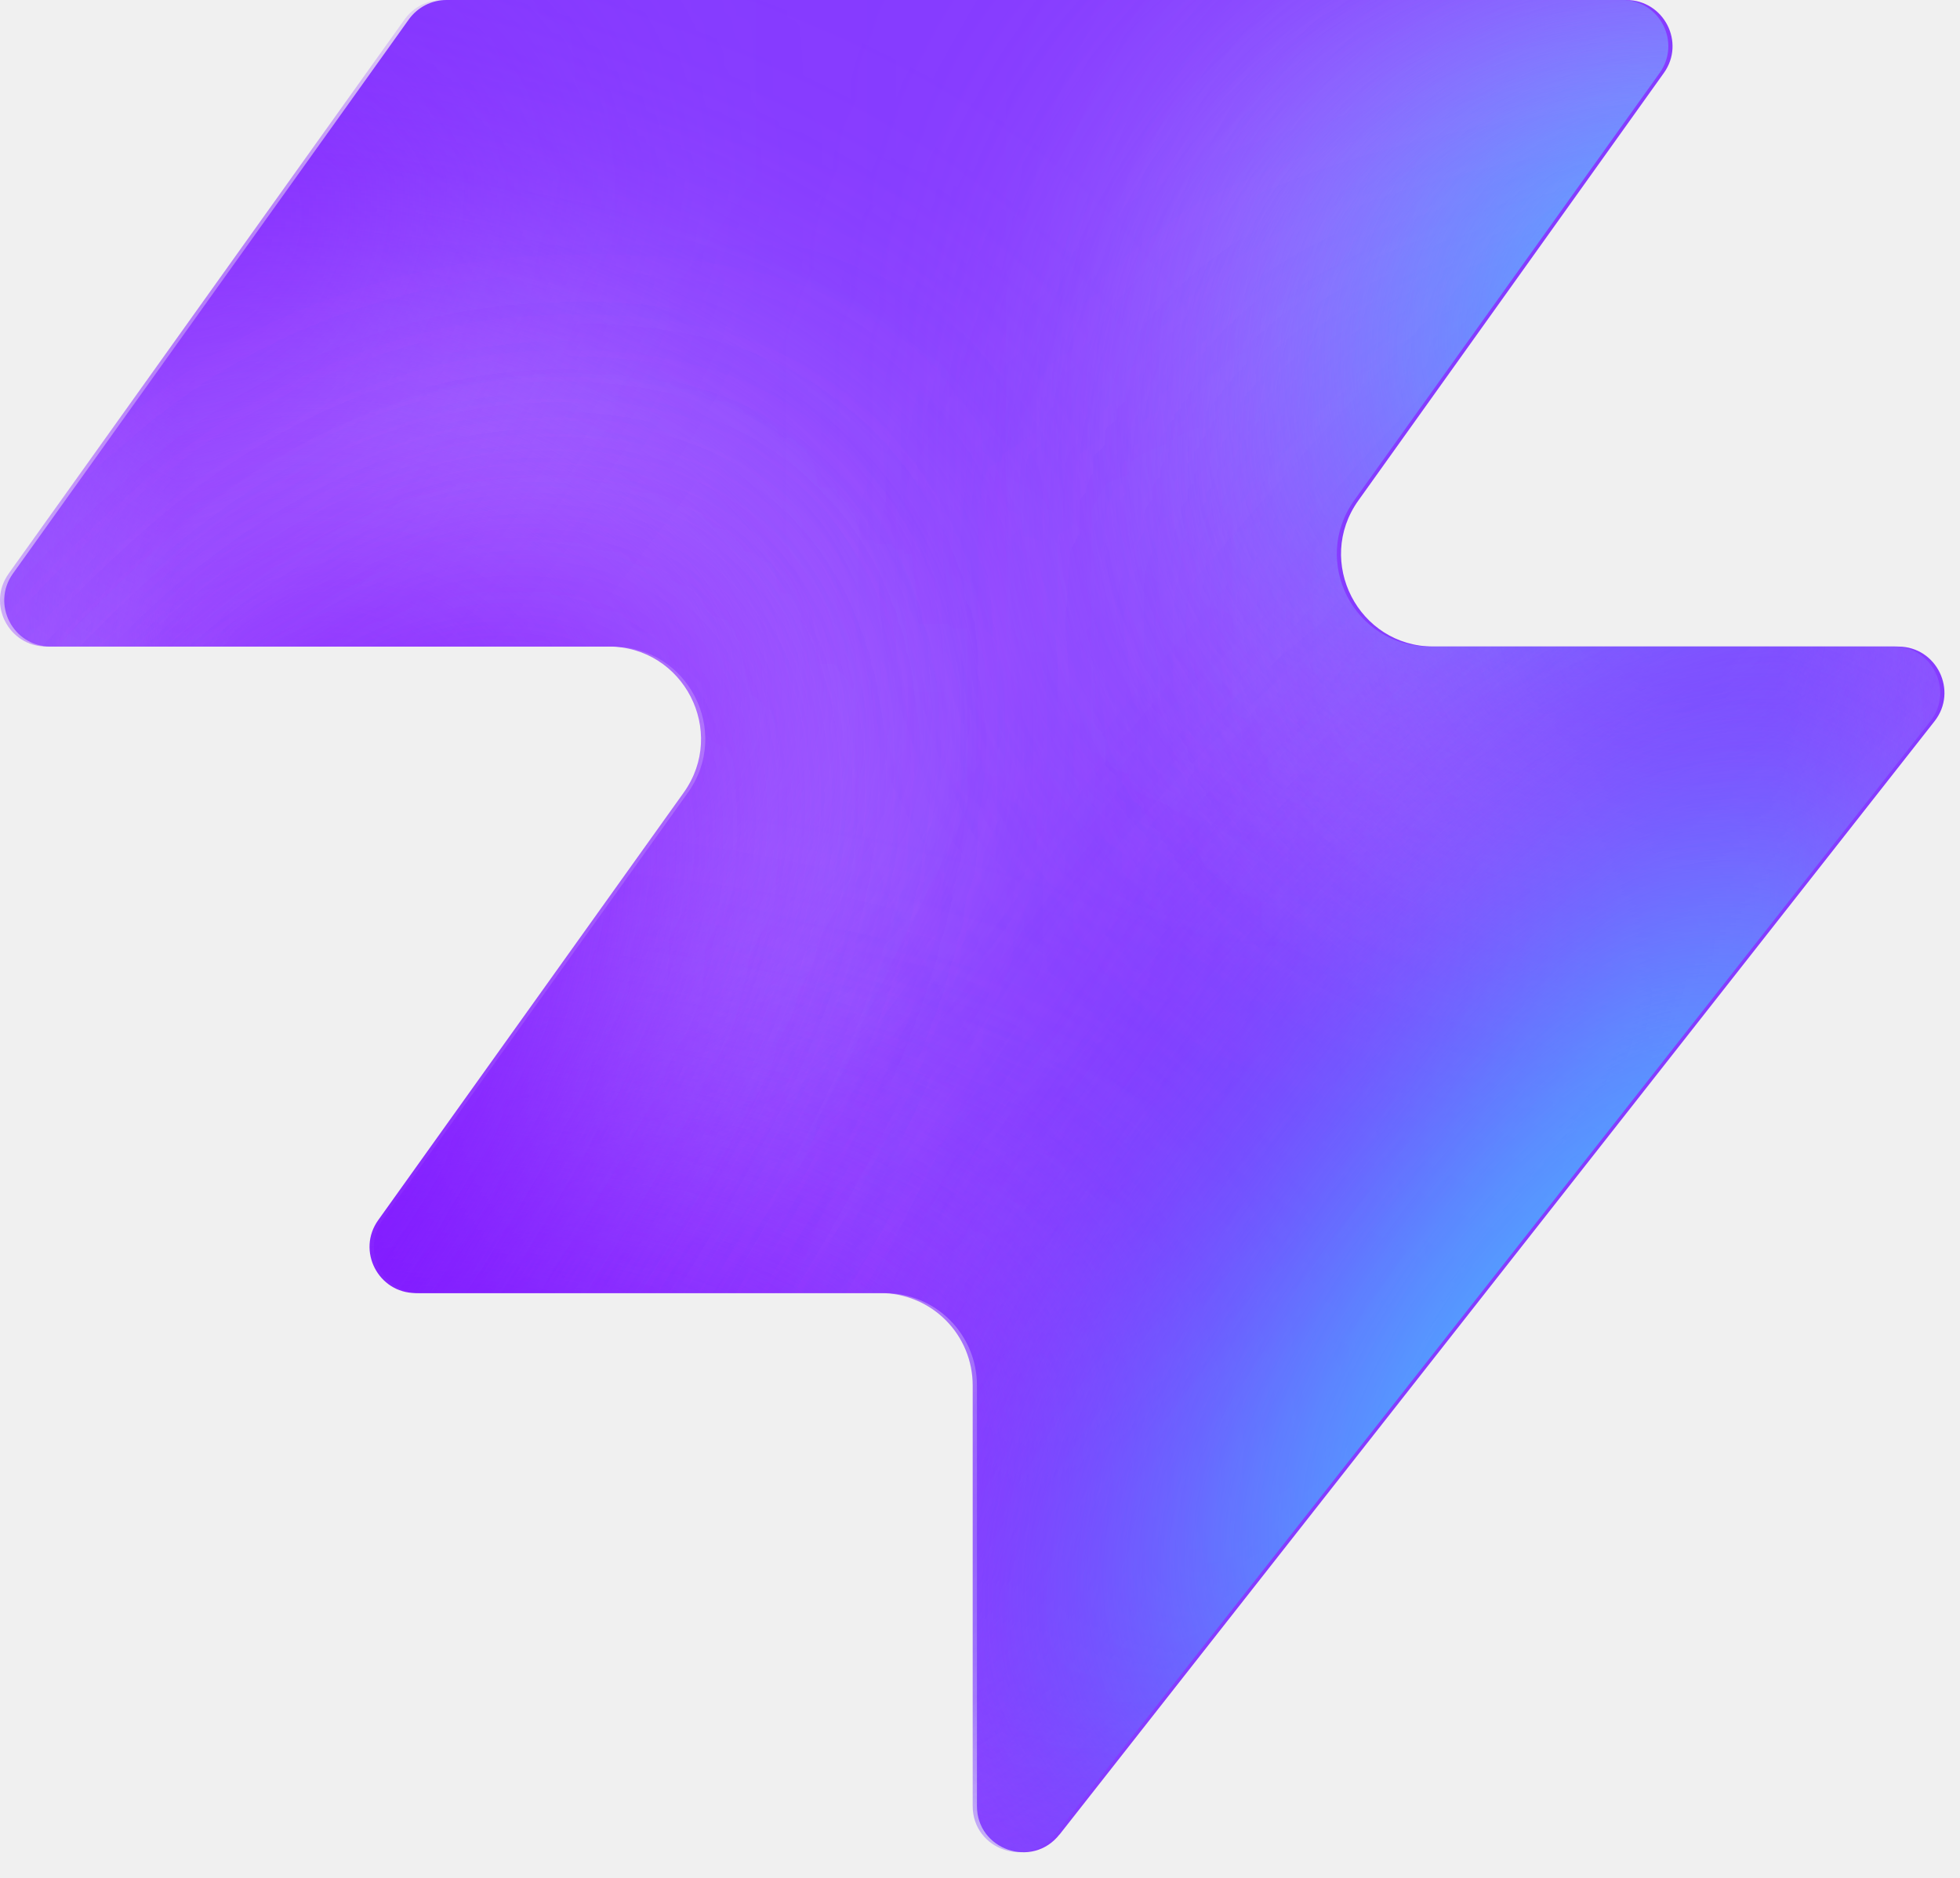
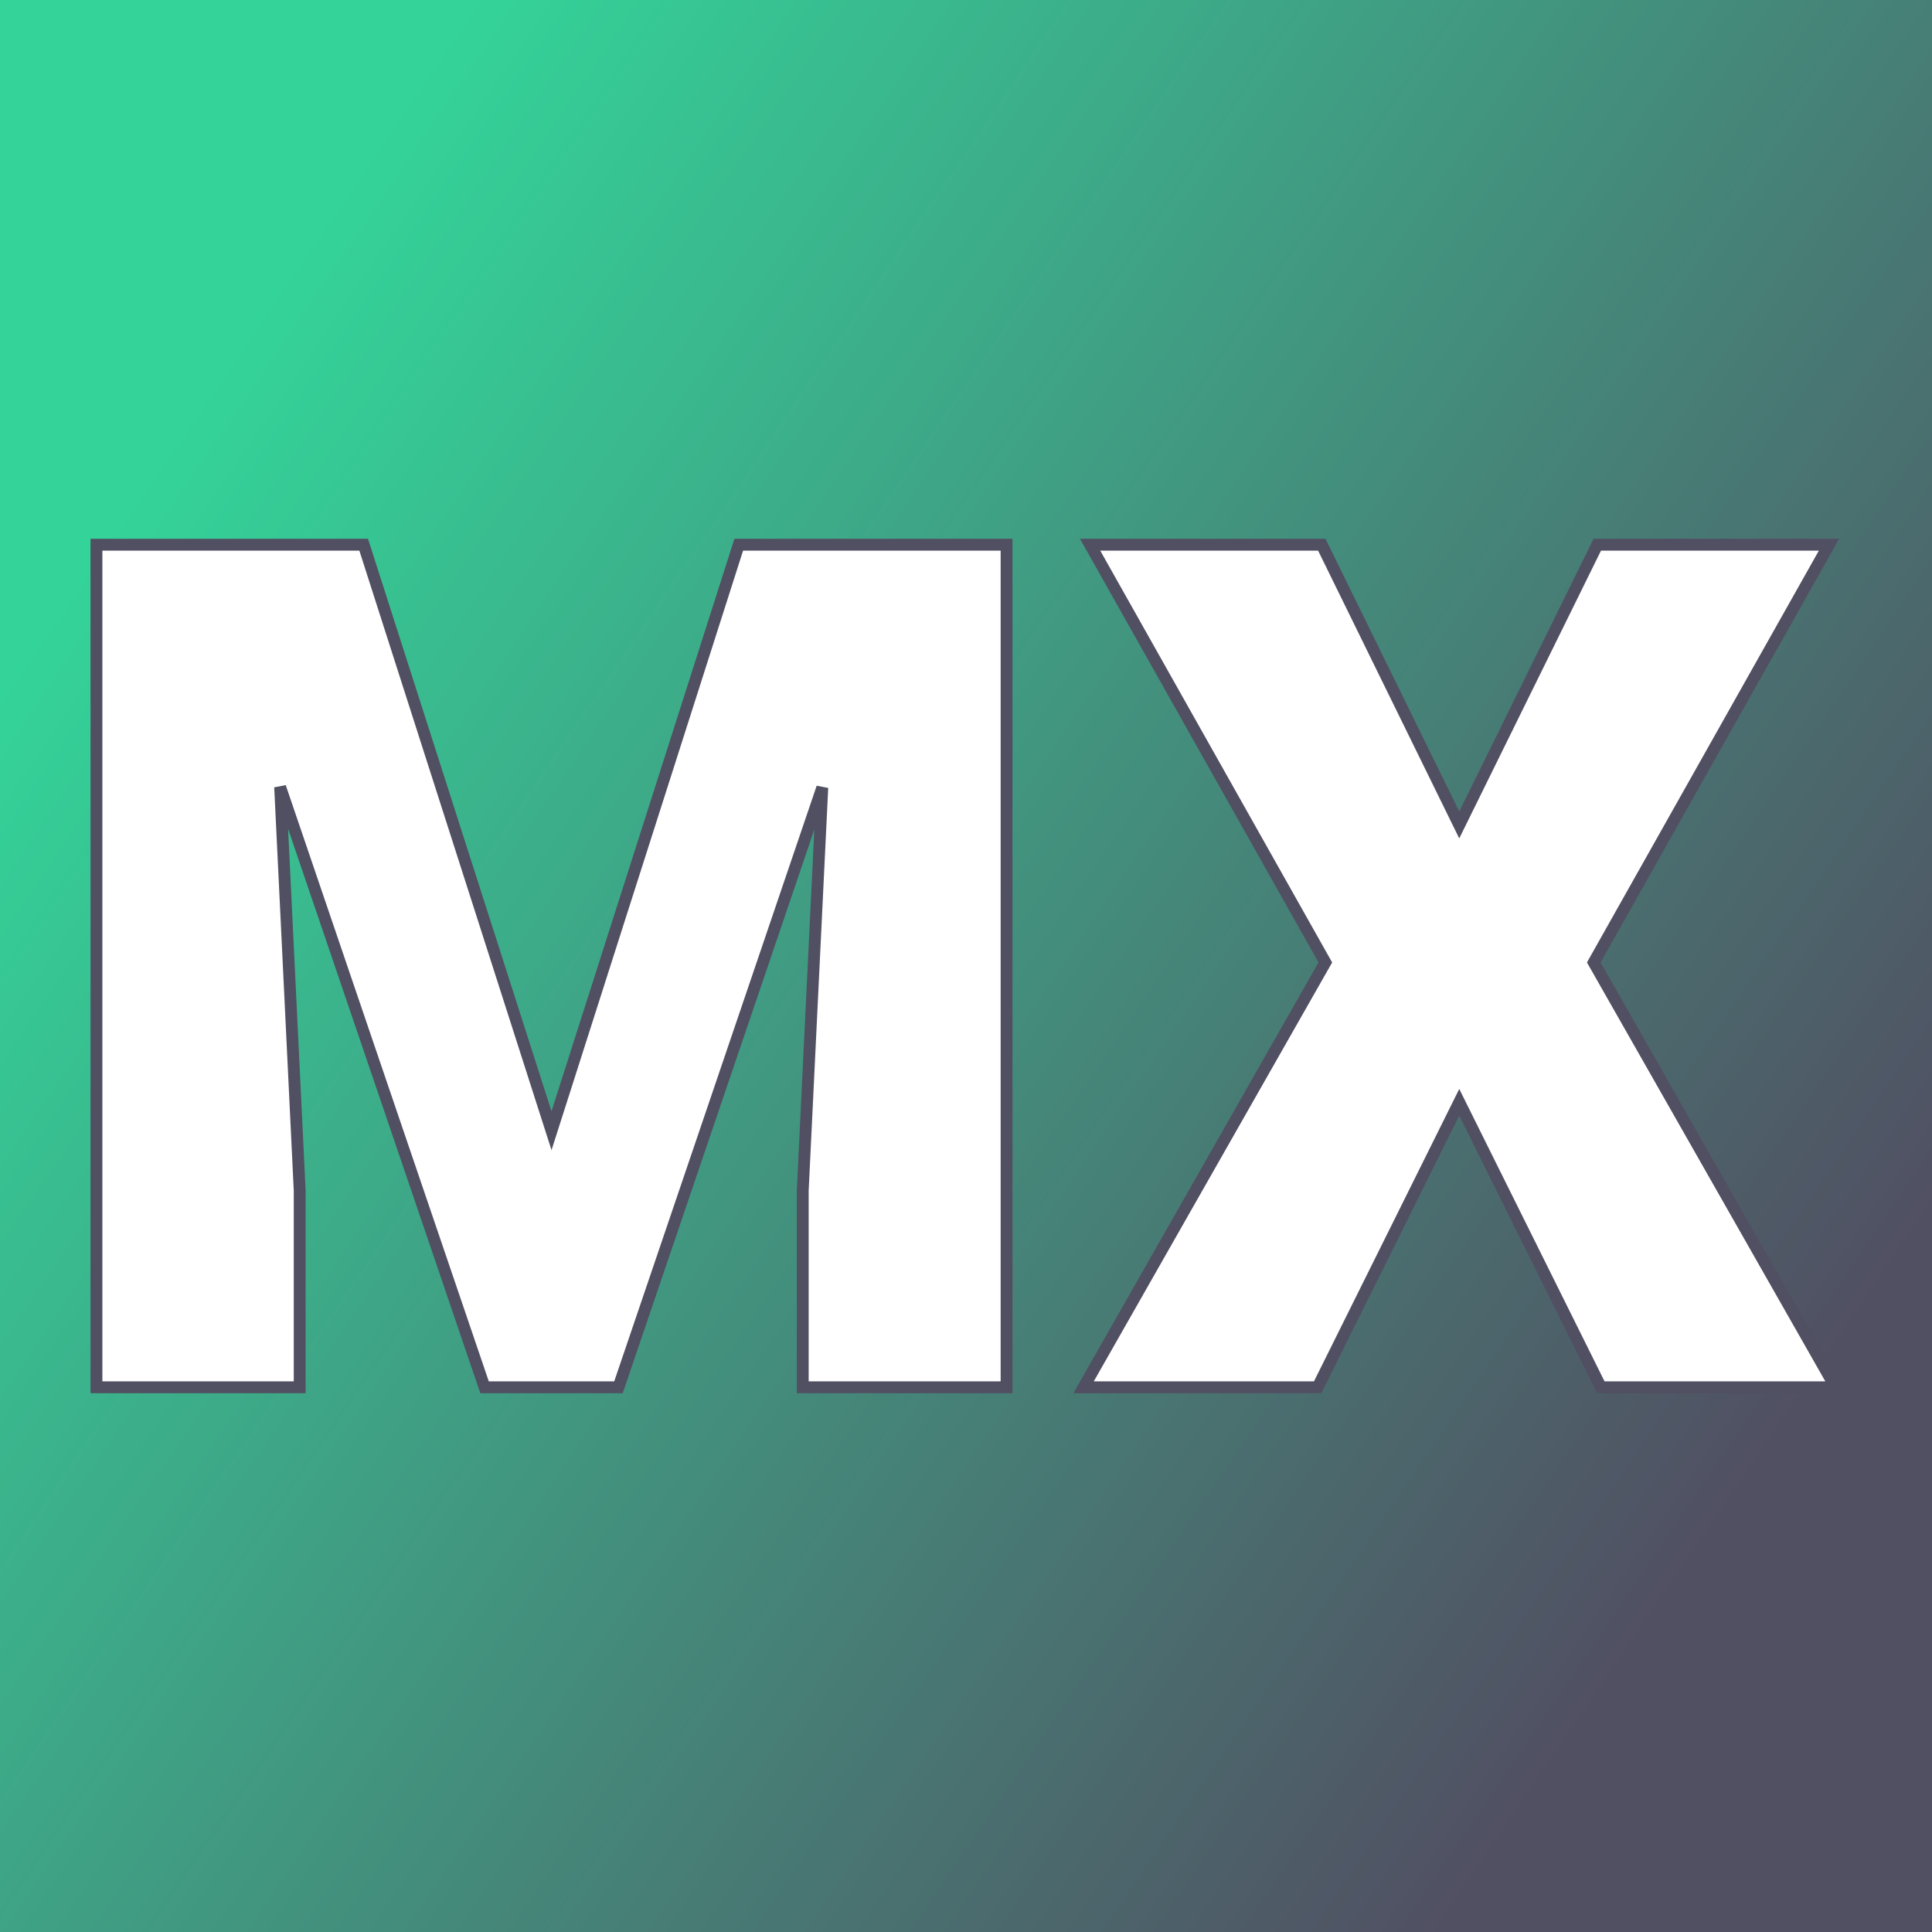
- <svg xmlns="http://www.w3.org/2000/svg" width="48" height="46" fill="none" viewBox="0 0 48 46">
-   <path fill="#863bff" d="M25.946 44.938c-.664.845-2.021.375-2.021-.698V33.937a2.26 2.26 0 0 0-2.262-2.262H10.287c-.92 0-1.456-1.04-.92-1.788l7.48-10.471c1.07-1.497 0-3.578-1.842-3.578H1.237c-.92 0-1.456-1.04-.92-1.788L10.013.474c.214-.297.556-.474.92-.474h28.894c.92 0 1.456 1.04.92 1.788l-7.48 10.471c-1.07 1.498 0 3.579 1.842 3.579h11.377c.943 0 1.473 1.088.89 1.83L25.947 44.94z" style="fill:#863bff;fill:color(display-p3 .525 .23 1);fill-opacity:1" />
-   <mask id="a" width="48" height="46" x="0" y="0" maskUnits="userSpaceOnUse" style="mask-type:alpha">
-     <path fill="#000" d="M25.842 44.938c-.664.844-2.021.375-2.021-.698V33.937a2.26 2.26 0 0 0-2.262-2.262H10.183c-.92 0-1.456-1.04-.92-1.788l7.48-10.471c1.07-1.498 0-3.579-1.842-3.579H1.133c-.92 0-1.456-1.04-.92-1.787L9.91.473c.214-.297.556-.474.92-.474h28.894c.92 0 1.456 1.04.92 1.788l-7.48 10.471c-1.07 1.498 0 3.578 1.842 3.578h11.377c.943 0 1.473 1.088.89 1.832L25.843 44.94z" style="fill:#000;fill-opacity:1" />
-   </mask>
-   <g mask="url(#a)">
-     <g filter="url(#b)">
-       <ellipse cx="5.508" cy="14.704" fill="#ede6ff" rx="5.508" ry="14.704" style="fill:#ede6ff;fill:color(display-p3 .927 .903 1);fill-opacity:1" transform="matrix(.00324 1 1 -.00324 -4.47 31.516)" />
-     </g>
-     <g filter="url(#c)">
-       <ellipse cx="10.399" cy="29.851" fill="#ede6ff" rx="10.399" ry="29.851" style="fill:#ede6ff;fill:color(display-p3 .927 .903 1);fill-opacity:1" transform="matrix(.00324 1 1 -.00324 -39.328 7.883)" />
-     </g>
-     <g filter="url(#d)">
-       <ellipse cx="5.508" cy="30.487" fill="#7e14ff" rx="5.508" ry="30.487" style="fill:#7e14ff;fill:color(display-p3 .492 .077 1);fill-opacity:1" transform="rotate(89.814 -25.913 -14.639)scale(1 -1)" />
-     </g>
-     <g filter="url(#e)">
-       <ellipse cx="5.508" cy="30.599" fill="#7e14ff" rx="5.508" ry="30.599" style="fill:#7e14ff;fill:color(display-p3 .492 .077 1);fill-opacity:1" transform="rotate(89.814 -32.644 -3.334)scale(1 -1)" />
-     </g>
-     <g filter="url(#f)">
-       <ellipse cx="5.508" cy="30.599" fill="#7e14ff" rx="5.508" ry="30.599" style="fill:#7e14ff;fill:color(display-p3 .492 .077 1);fill-opacity:1" transform="matrix(.00324 1 1 -.00324 -34.34 30.47)" />
-     </g>
-     <g filter="url(#g)">
-       <ellipse cx="14.072" cy="22.078" fill="#ede6ff" rx="14.072" ry="22.078" style="fill:#ede6ff;fill:color(display-p3 .927 .903 1);fill-opacity:1" transform="rotate(93.35 24.506 48.493)scale(-1 1)" />
-     </g>
-     <g filter="url(#h)">
-       <ellipse cx="3.47" cy="21.501" fill="#7e14ff" rx="3.47" ry="21.501" style="fill:#7e14ff;fill:color(display-p3 .492 .077 1);fill-opacity:1" transform="rotate(89.009 28.708 47.59)scale(-1 1)" />
-     </g>
-     <g filter="url(#i)">
-       <ellipse cx="3.47" cy="21.501" fill="#7e14ff" rx="3.47" ry="21.501" style="fill:#7e14ff;fill:color(display-p3 .492 .077 1);fill-opacity:1" transform="rotate(89.009 28.708 47.59)scale(-1 1)" />
-     </g>
-     <g filter="url(#j)">
-       <ellipse cx=".387" cy="8.972" fill="#7e14ff" rx="4.407" ry="29.108" style="fill:#7e14ff;fill:color(display-p3 .492 .077 1);fill-opacity:1" transform="rotate(39.51 .387 8.972)" />
-     </g>
-     <g filter="url(#k)">
-       <ellipse cx="47.523" cy="-6.092" fill="#7e14ff" rx="4.407" ry="29.108" style="fill:#7e14ff;fill:color(display-p3 .492 .077 1);fill-opacity:1" transform="rotate(37.892 47.523 -6.092)" />
-     </g>
-     <g filter="url(#l)">
-       <ellipse cx="41.412" cy="6.333" fill="#47bfff" rx="5.971" ry="9.665" style="fill:#47bfff;fill:color(display-p3 .28 .748 1);fill-opacity:1" transform="rotate(37.892 41.412 6.333)" />
-     </g>
-     <g filter="url(#m)">
-       <ellipse cx="-1.879" cy="38.332" fill="#7e14ff" rx="4.407" ry="29.108" style="fill:#7e14ff;fill:color(display-p3 .492 .077 1);fill-opacity:1" transform="rotate(37.892 -1.88 38.332)" />
-     </g>
-     <g filter="url(#n)">
-       <ellipse cx="-1.879" cy="38.332" fill="#7e14ff" rx="4.407" ry="29.108" style="fill:#7e14ff;fill:color(display-p3 .492 .077 1);fill-opacity:1" transform="rotate(37.892 -1.88 38.332)" />
-     </g>
-     <g filter="url(#o)">
-       <ellipse cx="35.651" cy="29.907" fill="#7e14ff" rx="4.407" ry="29.108" style="fill:#7e14ff;fill:color(display-p3 .492 .077 1);fill-opacity:1" transform="rotate(37.892 35.651 29.907)" />
-     </g>
-     <g filter="url(#p)">
-       <ellipse cx="38.418" cy="32.4" fill="#47bfff" rx="5.971" ry="15.297" style="fill:#47bfff;fill:color(display-p3 .28 .748 1);fill-opacity:1" transform="rotate(37.892 38.418 32.4)" />
+ <svg xmlns="http://www.w3.org/2000/svg" version="1.1" viewBox="0 0 200 200" width="200" height="200">
+   <rect width="200" height="200" fill="url('#gradient')" />
+   <defs>
+     <linearGradient id="gradient" gradientTransform="rotate(214 0.5 0.5)">
+       <stop offset="0%" stop-color="#514f62" />
+       <stop offset="100%" stop-color="#34d399" />
+     </linearGradient>
+   </defs>
+   <g>
+     <g fill="#ffffff" transform="matrix(6.133777,0,0,6.133777,3.421609,143.6105)" stroke="#514f62" stroke-width="0.2">
+       <path d="M1.07-14.22L5.58-14.22L8.75-4.33L11.91-14.22L16.43-14.22L16.43 0L12.99 0L12.99-3.32L13.32-10.12L9.88 0L7.62 0L4.17-10.13L4.50-3.32L4.50 0L1.07 0L1.07-14.22ZM21.75-14.22L24.07-9.49L26.40-14.22L30.31-14.22L26.34-7.17L30.42 0L26.46 0L24.07-4.81L21.68 0L17.73 0L21.81-7.17L17.84-14.22L21.75-14.22Z" />
    </g>
  </g>
-   <defs>
-     <filter id="b" width="60.045" height="41.654" x="-19.77" y="16.149" color-interpolation-filters="sRGB" filterUnits="userSpaceOnUse">
-       <feFlood flood-opacity="0" result="BackgroundImageFix" />
-       <feBlend in="SourceGraphic" in2="BackgroundImageFix" result="shape" />
-       <feGaussianBlur result="effect1_foregroundBlur_2002_17158" stdDeviation="7.659" />
-     </filter>
-     <filter id="c" width="90.34" height="51.437" x="-54.613" y="-7.533" color-interpolation-filters="sRGB" filterUnits="userSpaceOnUse">
-       <feFlood flood-opacity="0" result="BackgroundImageFix" />
-       <feBlend in="SourceGraphic" in2="BackgroundImageFix" result="shape" />
-       <feGaussianBlur result="effect1_foregroundBlur_2002_17158" stdDeviation="7.659" />
-     </filter>
-     <filter id="d" width="79.355" height="29.4" x="-49.64" y="2.03" color-interpolation-filters="sRGB" filterUnits="userSpaceOnUse">
-       <feFlood flood-opacity="0" result="BackgroundImageFix" />
-       <feBlend in="SourceGraphic" in2="BackgroundImageFix" result="shape" />
-       <feGaussianBlur result="effect1_foregroundBlur_2002_17158" stdDeviation="4.596" />
-     </filter>
-     <filter id="e" width="79.579" height="29.4" x="-45.045" y="20.029" color-interpolation-filters="sRGB" filterUnits="userSpaceOnUse">
-       <feFlood flood-opacity="0" result="BackgroundImageFix" />
-       <feBlend in="SourceGraphic" in2="BackgroundImageFix" result="shape" />
-       <feGaussianBlur result="effect1_foregroundBlur_2002_17158" stdDeviation="4.596" />
-     </filter>
-     <filter id="f" width="79.579" height="29.4" x="-43.513" y="21.178" color-interpolation-filters="sRGB" filterUnits="userSpaceOnUse">
-       <feFlood flood-opacity="0" result="BackgroundImageFix" />
-       <feBlend in="SourceGraphic" in2="BackgroundImageFix" result="shape" />
-       <feGaussianBlur result="effect1_foregroundBlur_2002_17158" stdDeviation="4.596" />
-     </filter>
-     <filter id="g" width="74.749" height="58.852" x="15.756" y="-17.901" color-interpolation-filters="sRGB" filterUnits="userSpaceOnUse">
-       <feFlood flood-opacity="0" result="BackgroundImageFix" />
-       <feBlend in="SourceGraphic" in2="BackgroundImageFix" result="shape" />
-       <feGaussianBlur result="effect1_foregroundBlur_2002_17158" stdDeviation="7.659" />
-     </filter>
-     <filter id="h" width="61.377" height="25.362" x="23.548" y="2.284" color-interpolation-filters="sRGB" filterUnits="userSpaceOnUse">
-       <feFlood flood-opacity="0" result="BackgroundImageFix" />
-       <feBlend in="SourceGraphic" in2="BackgroundImageFix" result="shape" />
-       <feGaussianBlur result="effect1_foregroundBlur_2002_17158" stdDeviation="4.596" />
-     </filter>
-     <filter id="i" width="61.377" height="25.362" x="23.548" y="2.284" color-interpolation-filters="sRGB" filterUnits="userSpaceOnUse">
-       <feFlood flood-opacity="0" result="BackgroundImageFix" />
-       <feBlend in="SourceGraphic" in2="BackgroundImageFix" result="shape" />
-       <feGaussianBlur result="effect1_foregroundBlur_2002_17158" stdDeviation="4.596" />
-     </filter>
-     <filter id="j" width="56.045" height="63.649" x="-27.636" y="-22.853" color-interpolation-filters="sRGB" filterUnits="userSpaceOnUse">
-       <feFlood flood-opacity="0" result="BackgroundImageFix" />
-       <feBlend in="SourceGraphic" in2="BackgroundImageFix" result="shape" />
-       <feGaussianBlur result="effect1_foregroundBlur_2002_17158" stdDeviation="4.596" />
-     </filter>
-     <filter id="k" width="54.814" height="64.646" x="20.116" y="-38.415" color-interpolation-filters="sRGB" filterUnits="userSpaceOnUse">
-       <feFlood flood-opacity="0" result="BackgroundImageFix" />
-       <feBlend in="SourceGraphic" in2="BackgroundImageFix" result="shape" />
-       <feGaussianBlur result="effect1_foregroundBlur_2002_17158" stdDeviation="4.596" />
-     </filter>
-     <filter id="l" width="33.541" height="35.313" x="24.641" y="-11.323" color-interpolation-filters="sRGB" filterUnits="userSpaceOnUse">
-       <feFlood flood-opacity="0" result="BackgroundImageFix" />
-       <feBlend in="SourceGraphic" in2="BackgroundImageFix" result="shape" />
-       <feGaussianBlur result="effect1_foregroundBlur_2002_17158" stdDeviation="4.596" />
-     </filter>
-     <filter id="m" width="54.814" height="64.646" x="-29.286" y="6.009" color-interpolation-filters="sRGB" filterUnits="userSpaceOnUse">
-       <feFlood flood-opacity="0" result="BackgroundImageFix" />
-       <feBlend in="SourceGraphic" in2="BackgroundImageFix" result="shape" />
-       <feGaussianBlur result="effect1_foregroundBlur_2002_17158" stdDeviation="4.596" />
-     </filter>
-     <filter id="n" width="54.814" height="64.646" x="-29.286" y="6.009" color-interpolation-filters="sRGB" filterUnits="userSpaceOnUse">
-       <feFlood flood-opacity="0" result="BackgroundImageFix" />
-       <feBlend in="SourceGraphic" in2="BackgroundImageFix" result="shape" />
-       <feGaussianBlur result="effect1_foregroundBlur_2002_17158" stdDeviation="4.596" />
-     </filter>
-     <filter id="o" width="54.814" height="64.646" x="8.244" y="-2.416" color-interpolation-filters="sRGB" filterUnits="userSpaceOnUse">
-       <feFlood flood-opacity="0" result="BackgroundImageFix" />
-       <feBlend in="SourceGraphic" in2="BackgroundImageFix" result="shape" />
-       <feGaussianBlur result="effect1_foregroundBlur_2002_17158" stdDeviation="4.596" />
-     </filter>
-     <filter id="p" width="39.409" height="43.623" x="18.713" y="10.588" color-interpolation-filters="sRGB" filterUnits="userSpaceOnUse">
-       <feFlood flood-opacity="0" result="BackgroundImageFix" />
-       <feBlend in="SourceGraphic" in2="BackgroundImageFix" result="shape" />
-       <feGaussianBlur result="effect1_foregroundBlur_2002_17158" stdDeviation="4.596" />
-     </filter>
-   </defs>
</svg>
